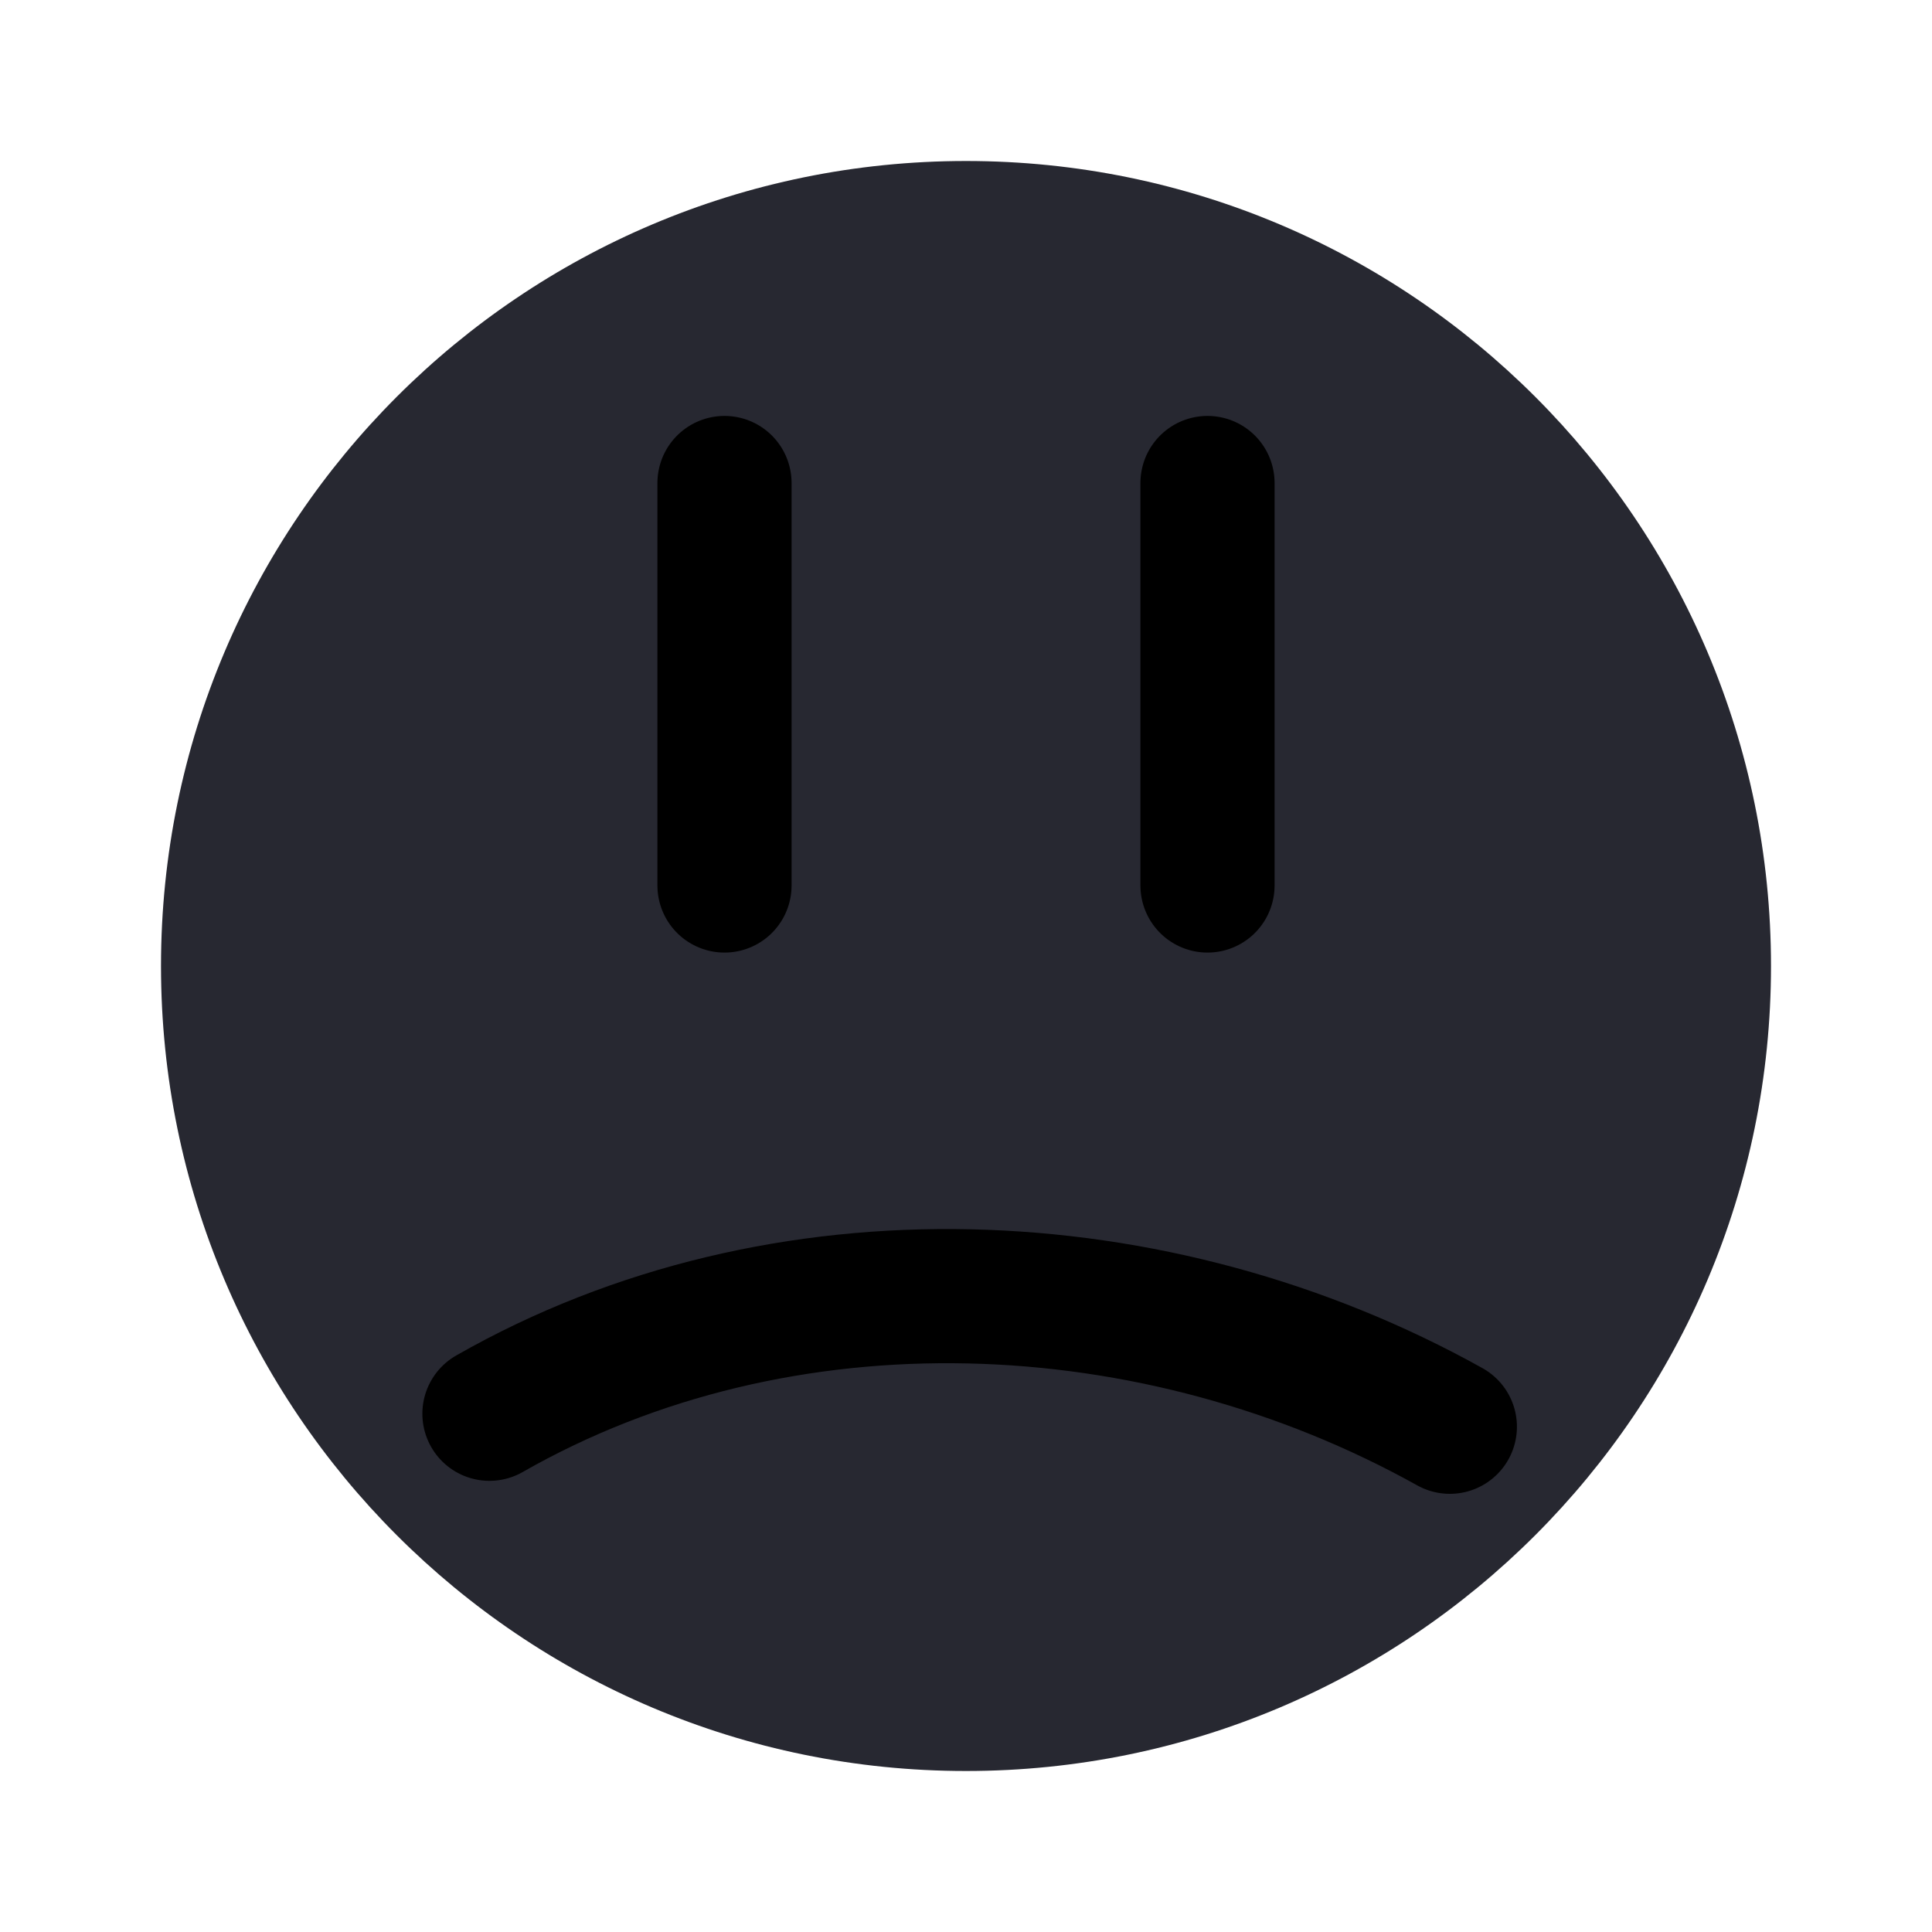
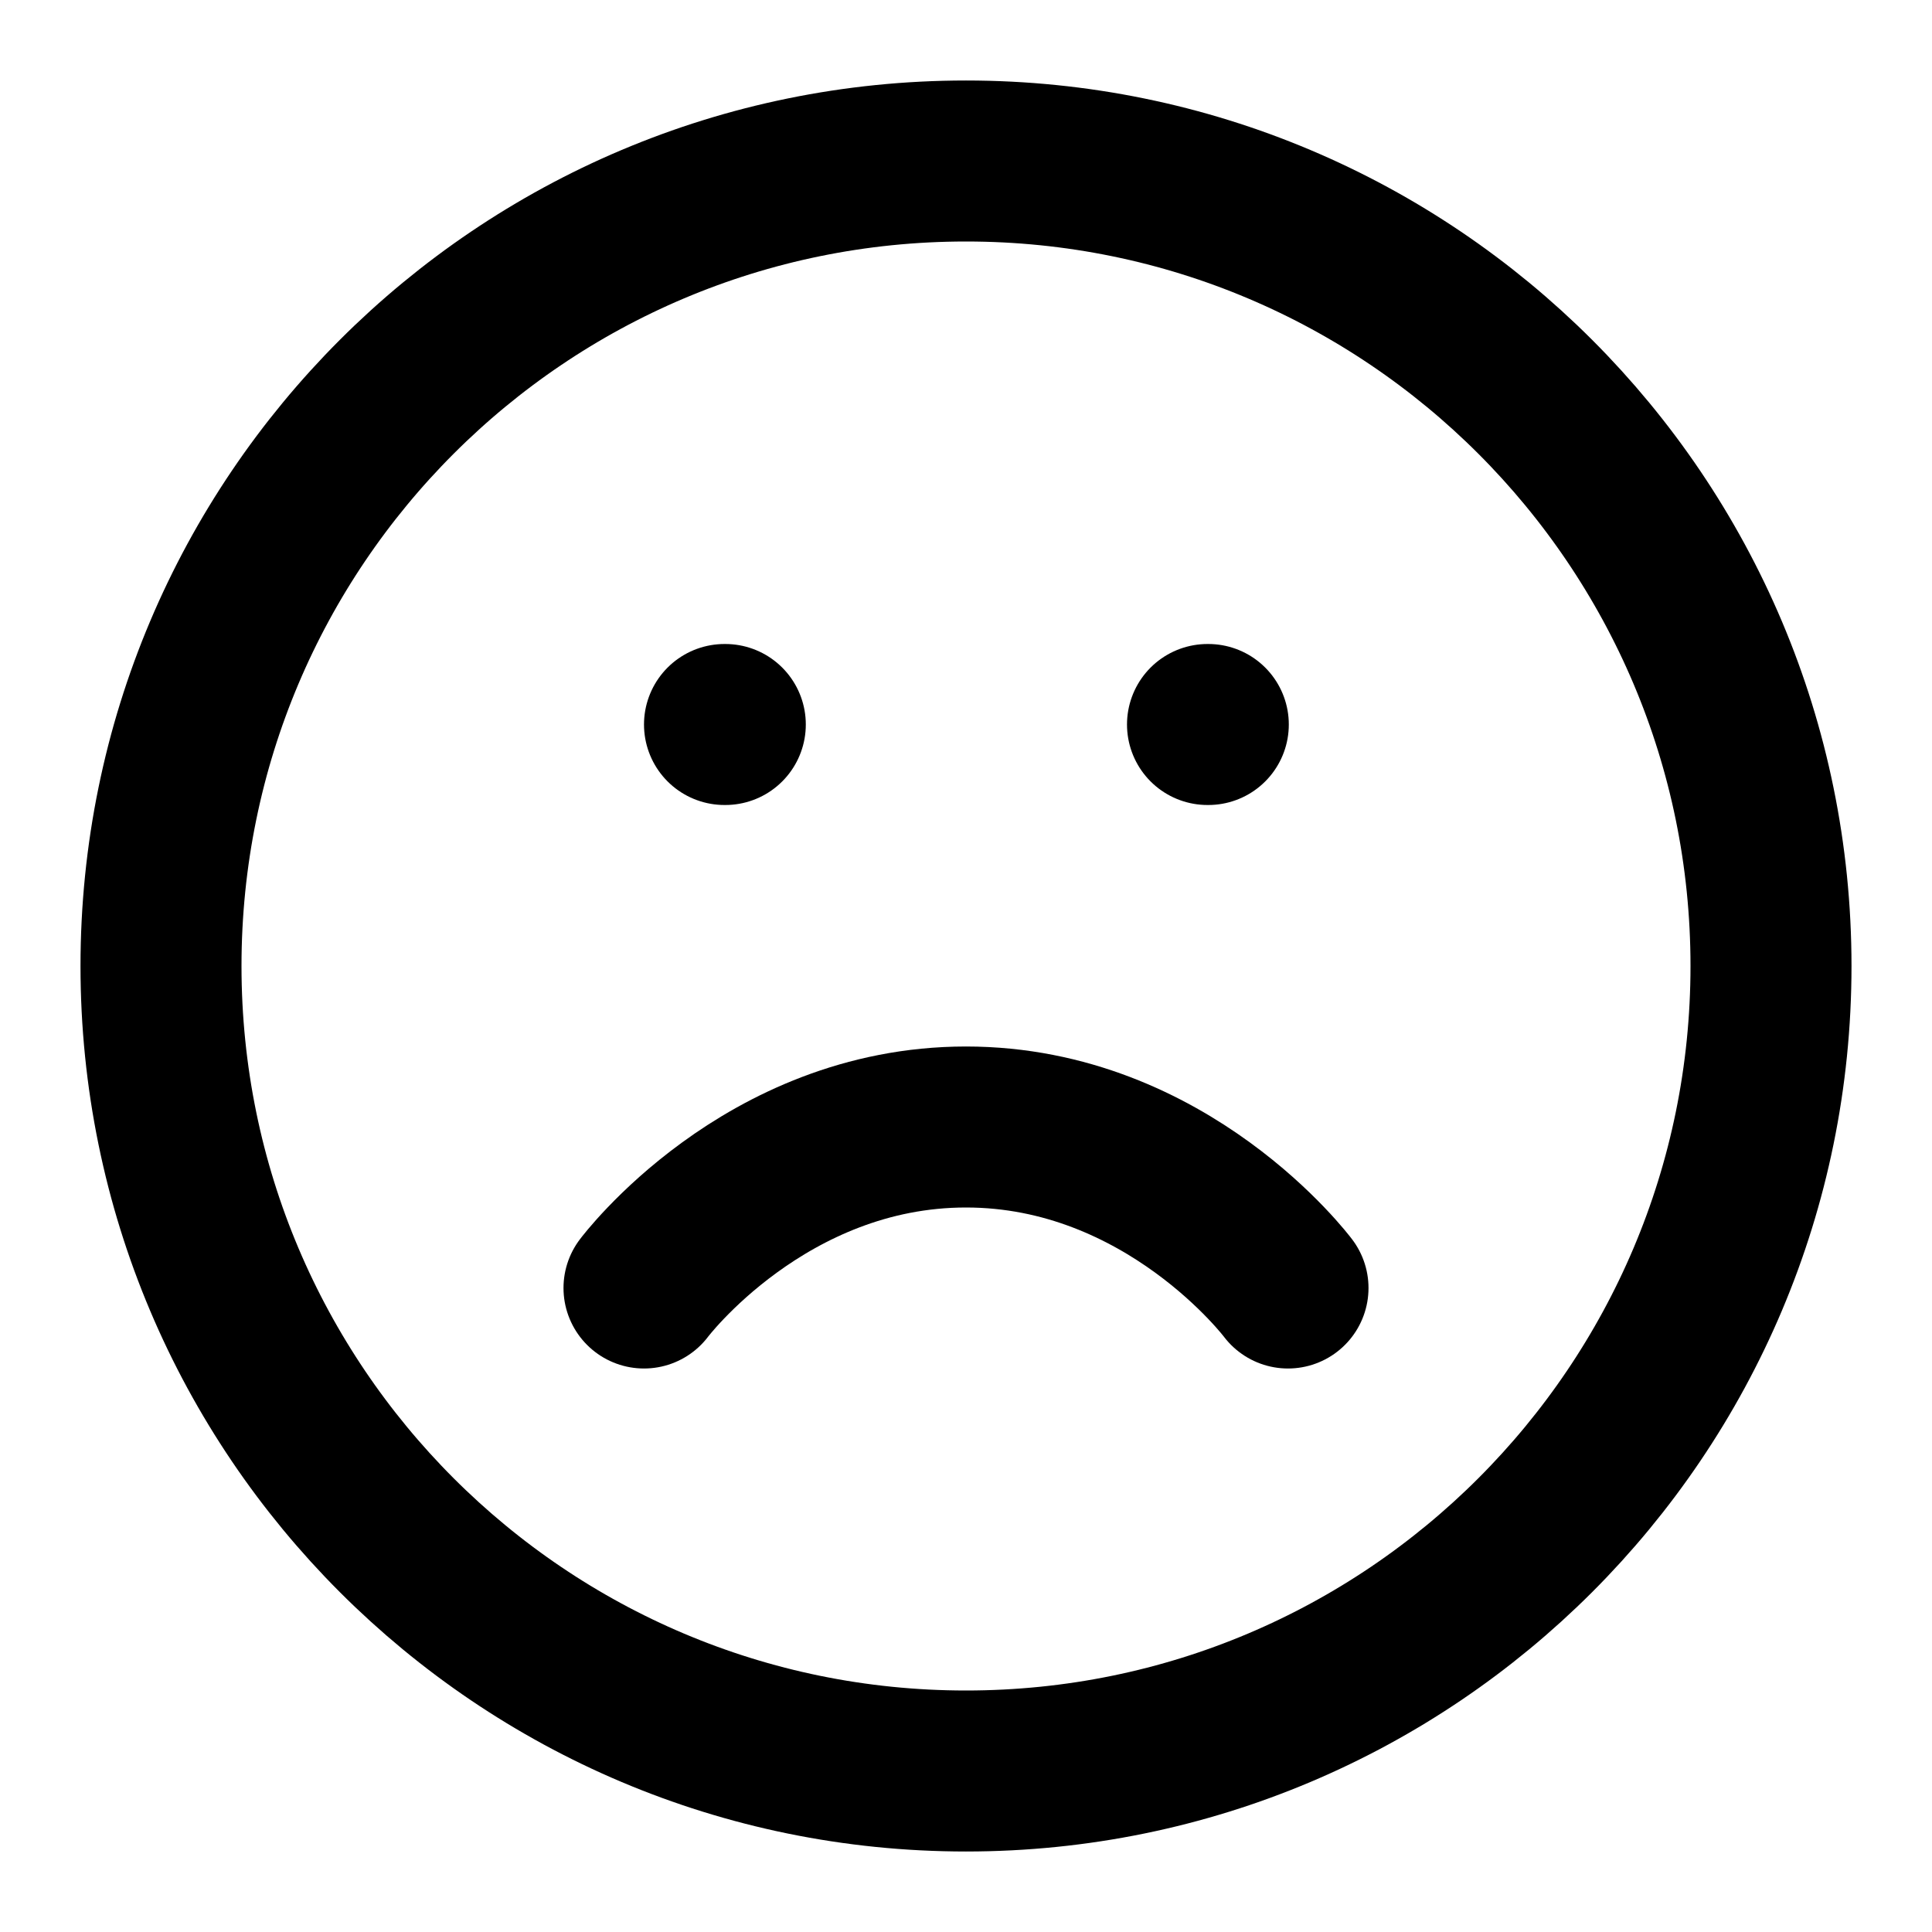
- <svg xmlns="http://www.w3.org/2000/svg" width="48" height="48">
-   <circle style="fill:#272831;fill-opacity:1;stroke:#fe0000;stroke-width:0;stroke-linecap:round;stroke-linejoin:round;stroke-dasharray:none" cx="24" cy="24" r="20" />
-   <path style="fill:none;fill-rule:evenodd;stroke:#000;stroke-width:4;stroke-linecap:round;stroke-dasharray:none" d="M3 58C2 48 7 38 15 32" transform="scale(.83333) rotate(66 21 59)" />
-   <path style="fill:#1a1a1a;fill-opacity:1;stroke:#000;stroke-width:3.333;stroke-linecap:round;stroke-linejoin:round;stroke-dasharray:none;stroke-opacity:1" d="M18 12v10M30 12v10" />
+ <svg xmlns="http://www.w3.org/2000/svg" width="24" height="24" viewBox="0 0 24 24">
+   <g fill="none" stroke="currentColor" stroke-linecap="round" stroke-linejoin="round" stroke-width="2">
+     <circle cx="12" cy="12" r="10" />
+     <path d="M16 16s-1.5-2-4-2s-4 2-4 2m1-7h.01M15 9h.01" />
+   </g>
</svg>
